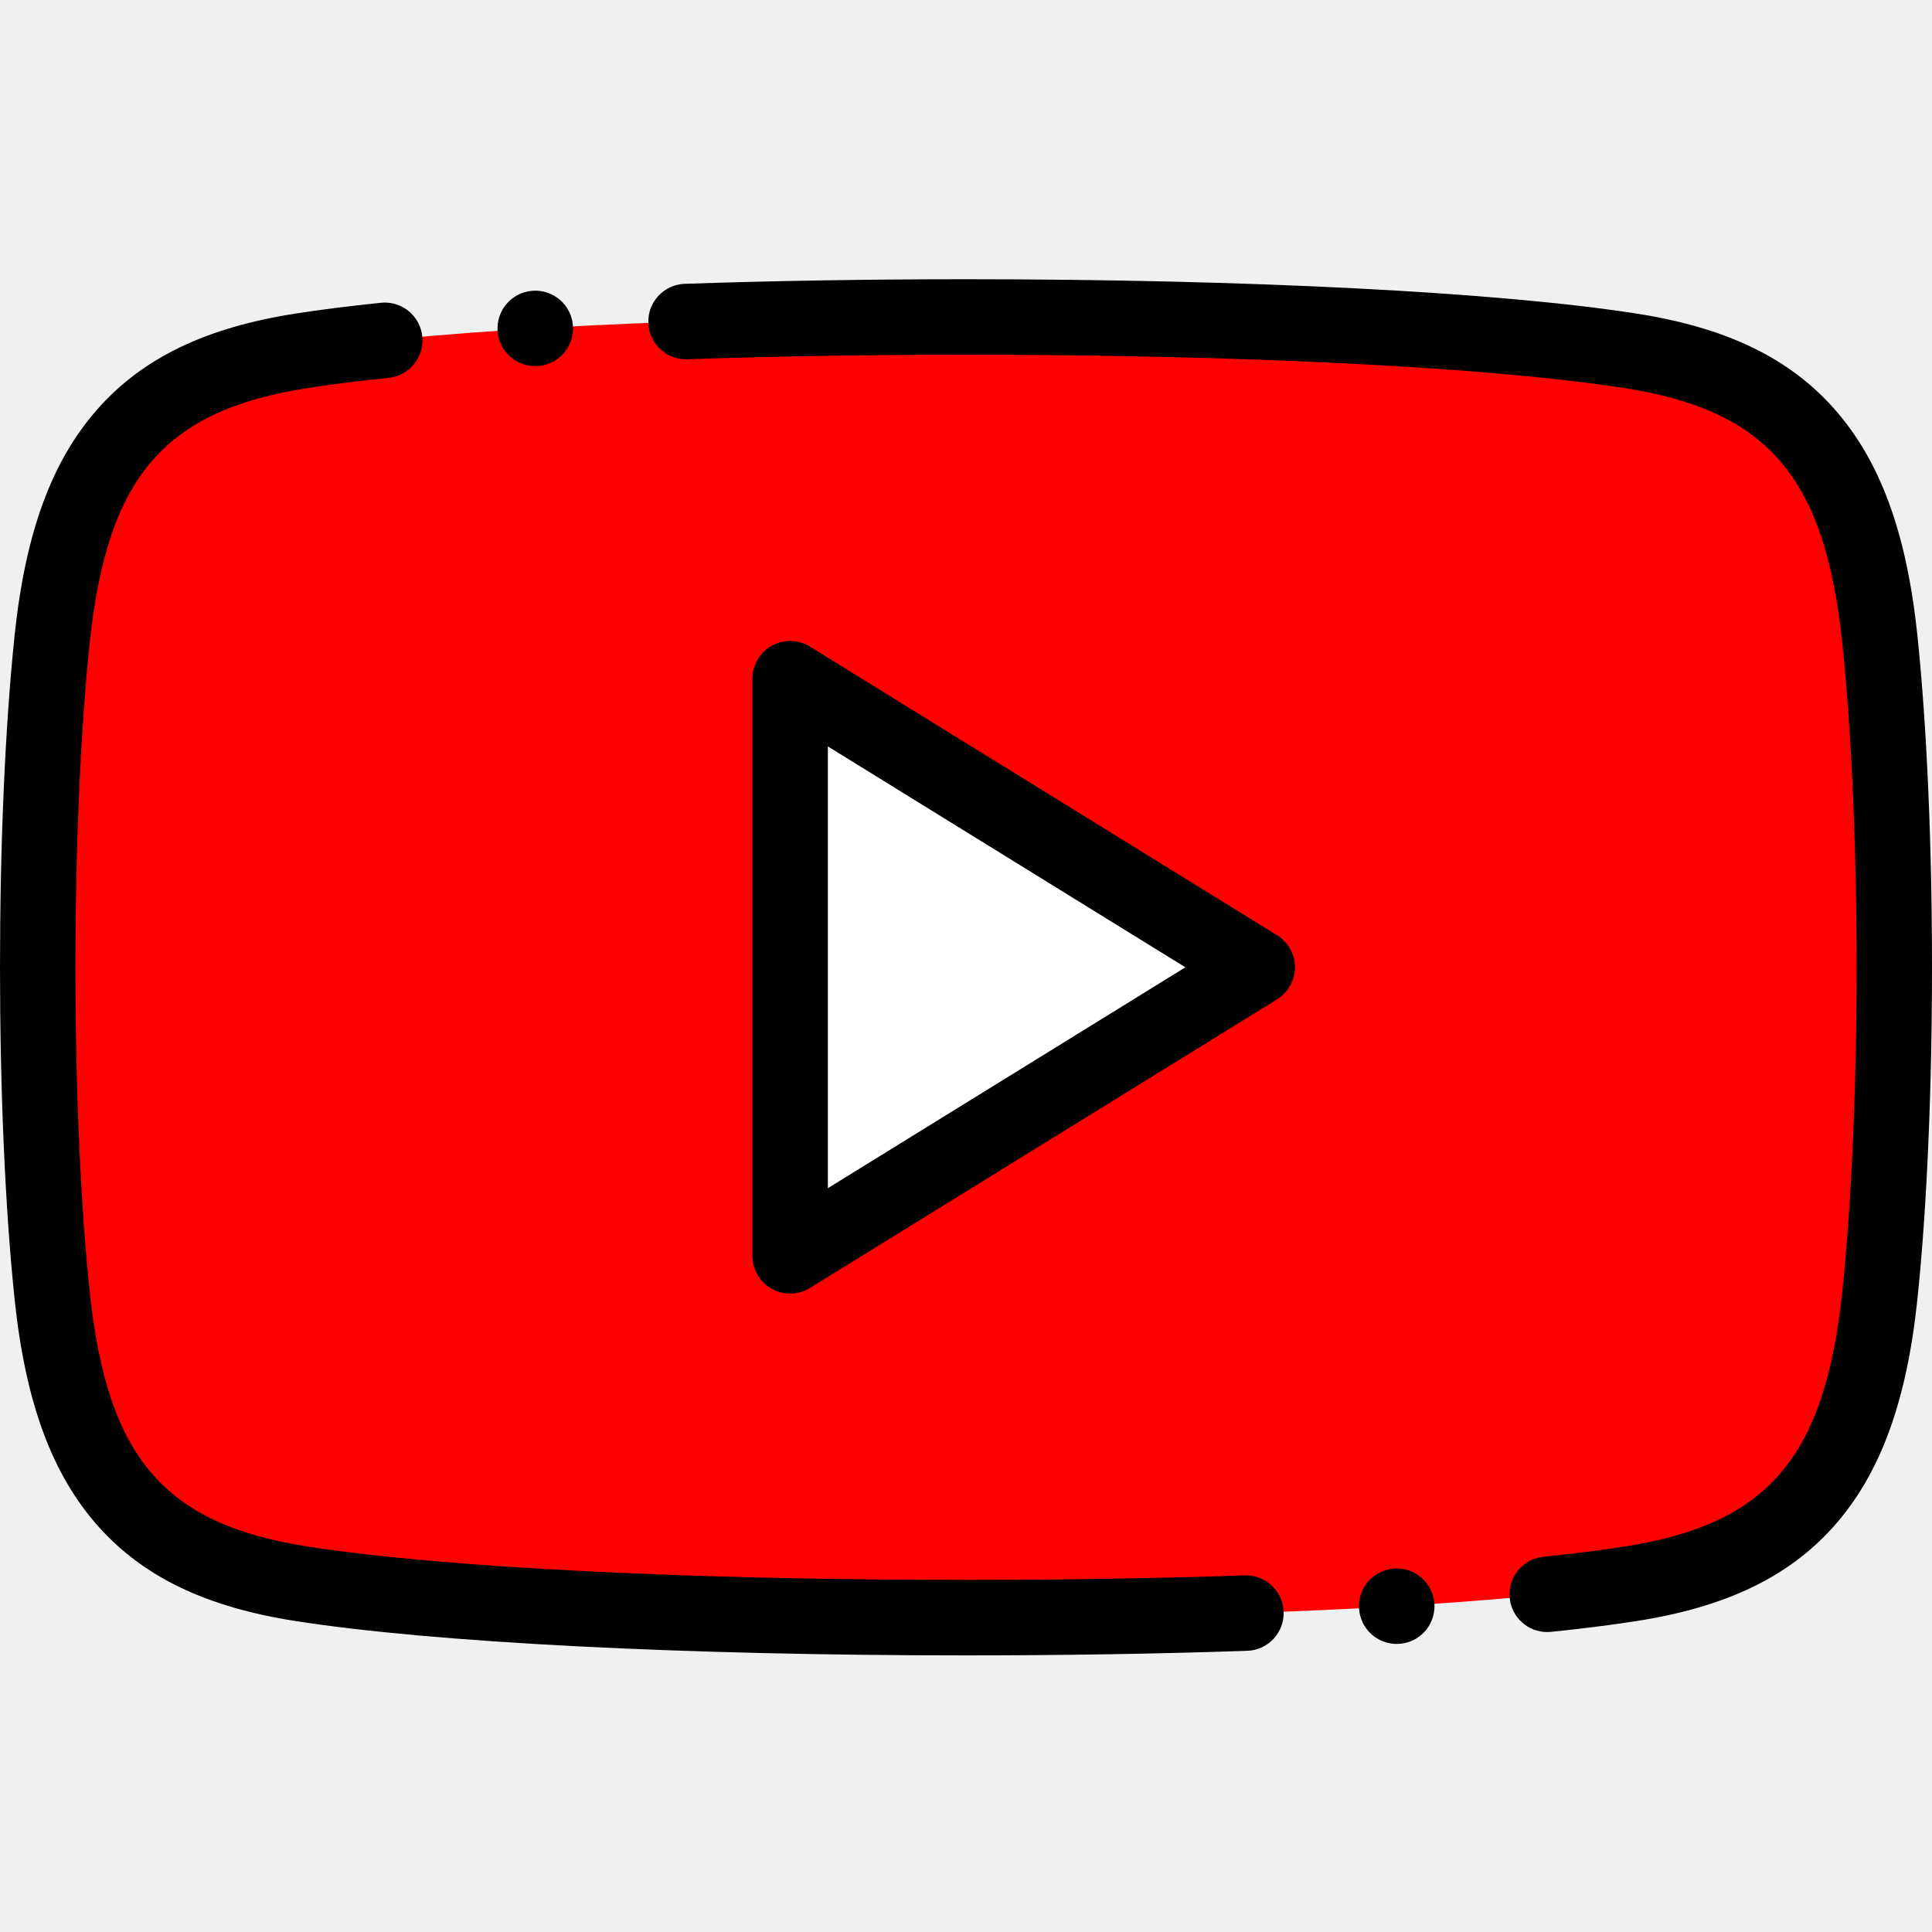
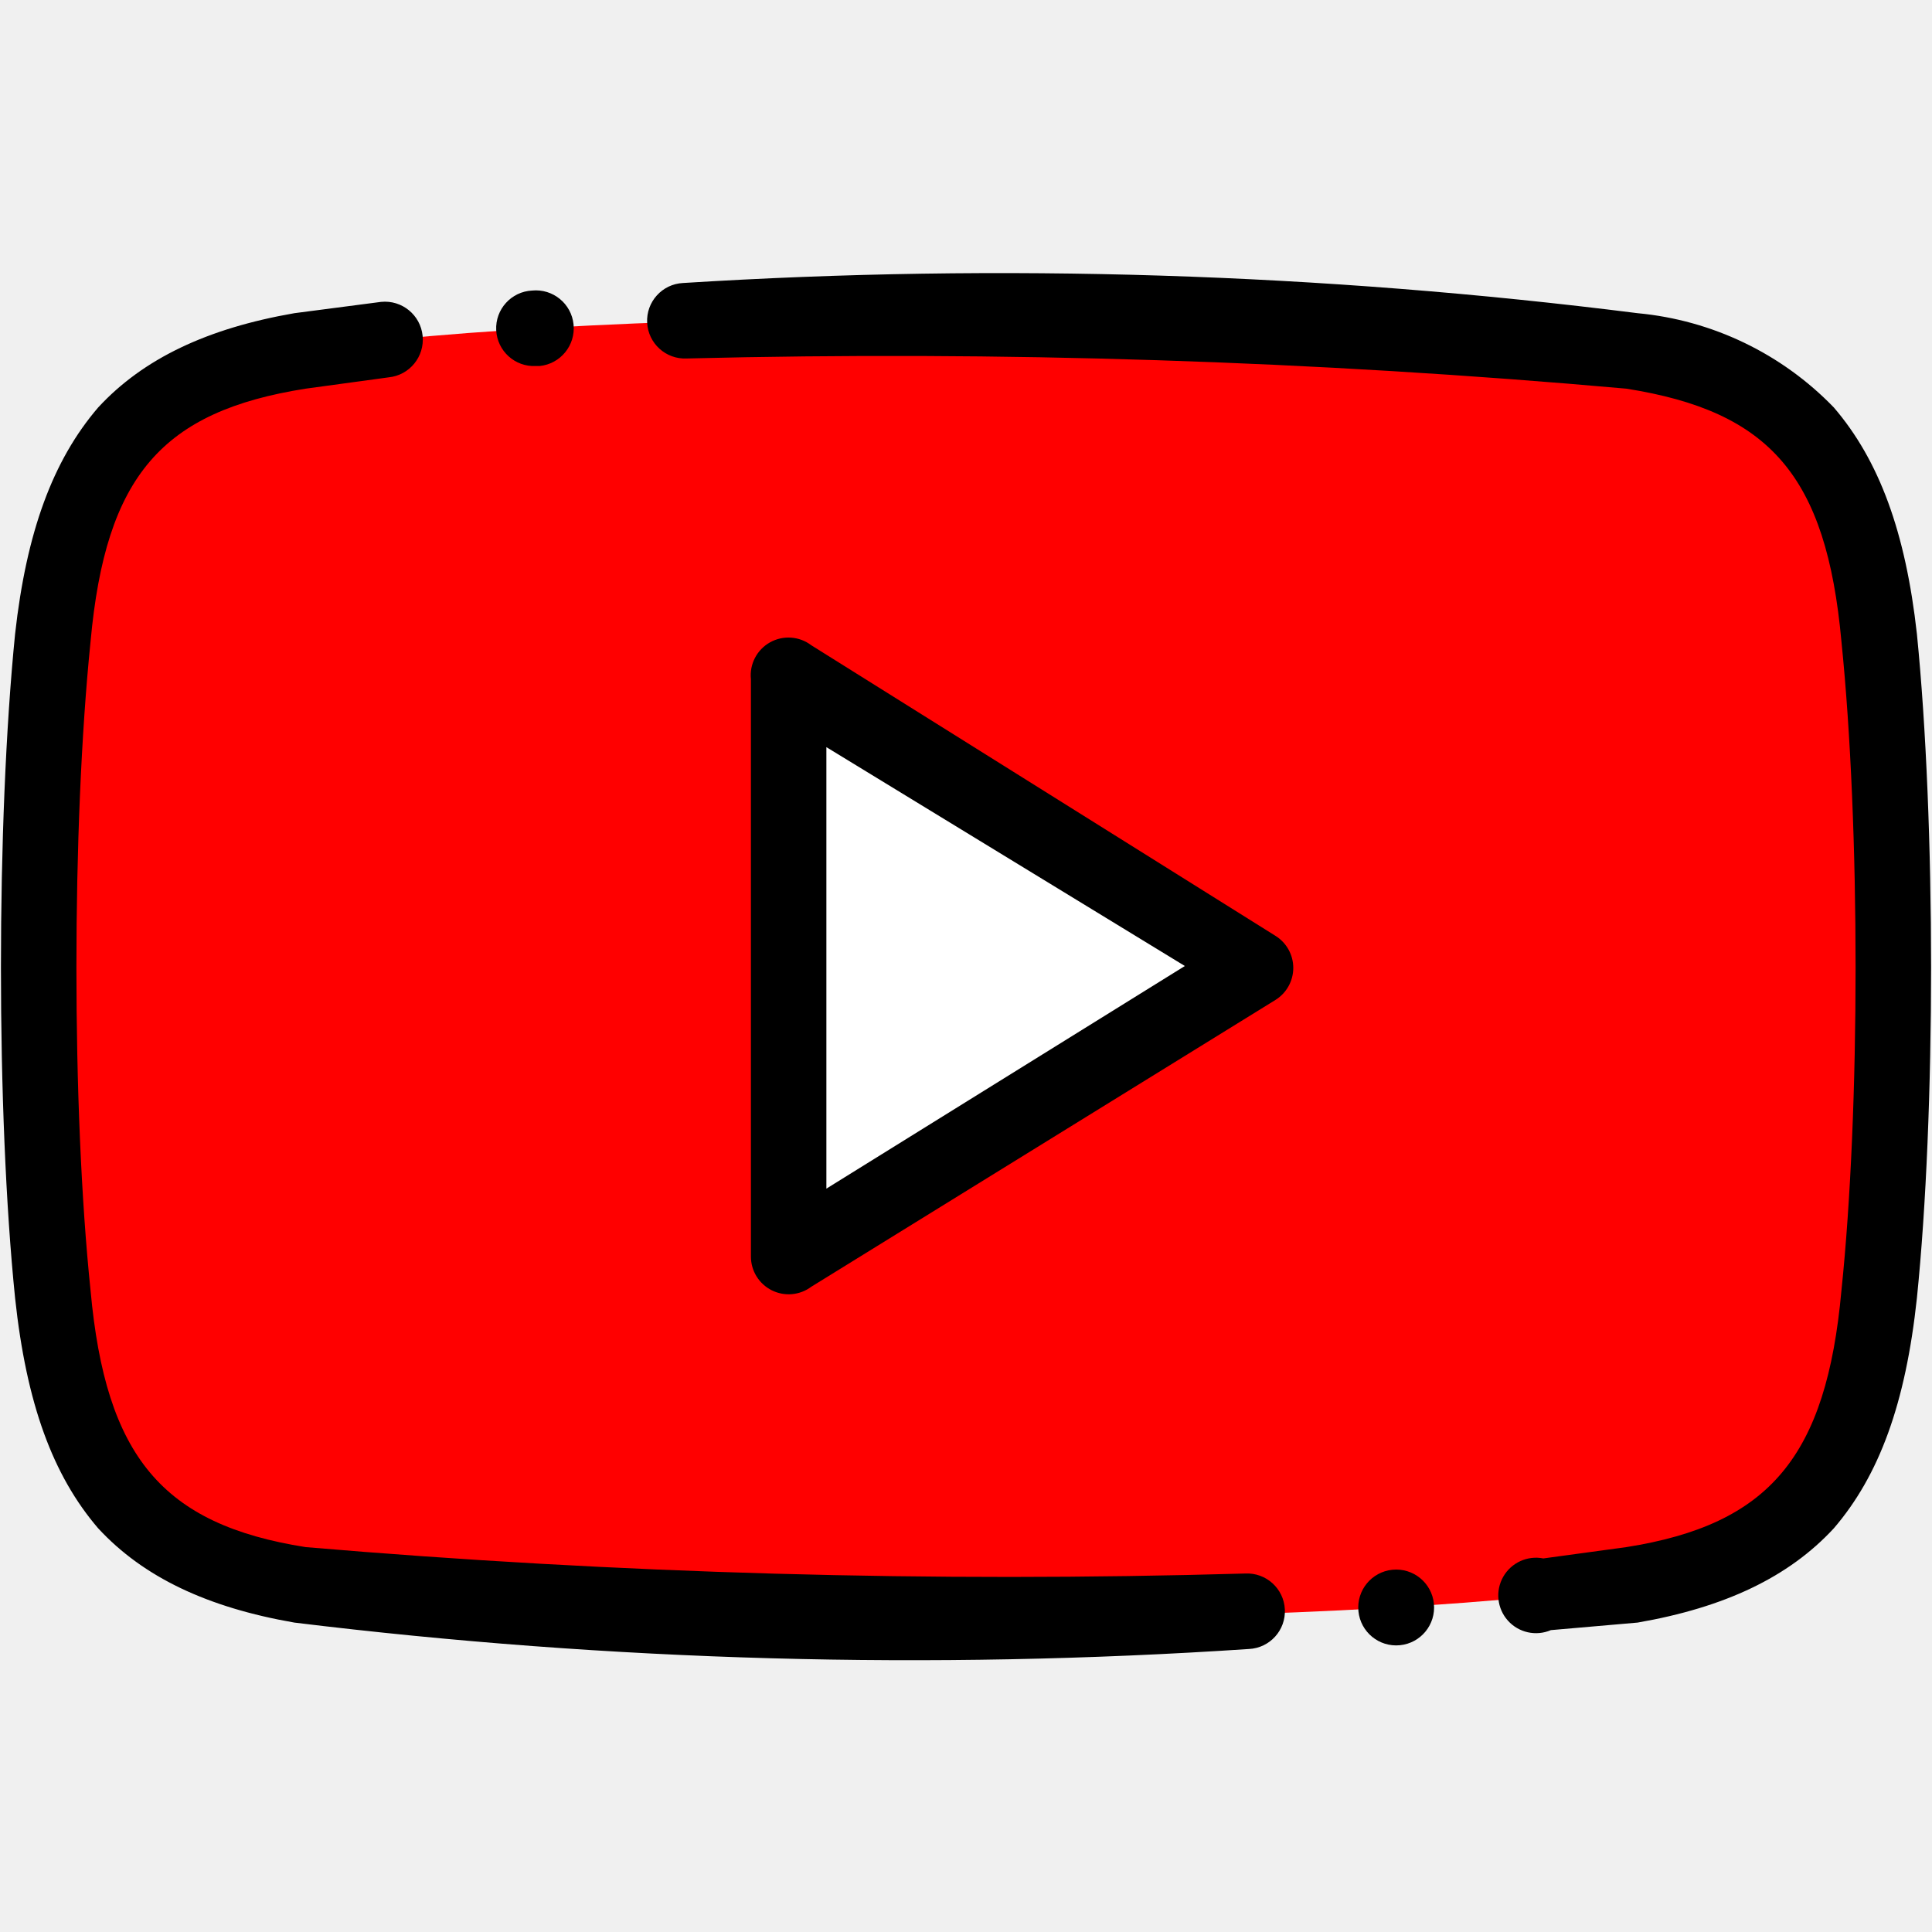
- <svg xmlns="http://www.w3.org/2000/svg" height="24pt" viewBox="0 -74 512.001 512" width="24pt">
-   <path d="m271.277 144.113-61.887-38.234v76.469l.004 76.469 61.883-38.234 61.891-38.234zm0 0" fill="#fff" fill-rule="evenodd" />
-   <path d="m209.391 105.879 61.887 38.234 61.891 38.234-61.891 38.234-61.883 38.234-.004-76.469zm-195.574 163.375c5.242 50.121 25.367 70.117 66.094 76.469 76.73 11.961 275.449 11.961 352.184 0 40.723-6.352 60.848-26.344 66.09-76.469 5.129-48.996 5.129-124.816 0-173.812-5.242-50.121-25.367-70.117-66.09-76.469-76.734-11.961-275.453-11.961-352.184 0-40.727 6.352-60.852 26.348-66.094 76.469-5.125 48.996-5.125 124.816 0 173.812zm0 0" fill="#f00" fill-rule="evenodd" />
-   <path d="m329.848 343.492c-23.492.797-48.336 1.199-73.848 1.199-73.746 0-138.996-3.309-174.551-8.852-37.988-5.922-53.082-23.621-57.688-67.629-5.035-48.148-5.035-123.582 0-171.73 4.605-44.008 19.699-61.703 57.688-67.625 6.168-.965 13.414-1.879 21.543-2.723 5.496-.57 9.488-5.484 8.918-10.98-.57-5.492-5.492-9.488-10.98-8.914-8.469.879-16.059 1.84-22.562 2.852-23.695 3.695-40.305 11.652-52.266 25.039-12.309 13.766-19.371 32.918-22.234 60.273-5.156 49.316-5.156 126.574 0 175.891 2.863 27.355 9.926 46.504 22.234 60.273 11.961 13.387 28.57 21.344 52.266 25.035 36.512 5.695 102.918 9.094 177.633 9.094 25.734 0 50.809-.406 74.523-1.211 5.52-.188 9.844-4.812 9.656-10.332-.188-5.52-4.789-9.844-10.332-9.66zm0 0" />
-   <path d="m508.133 94.402c-2.863-27.352-9.926-46.504-22.23-60.273-11.965-13.387-28.574-21.344-52.27-25.035-36.516-5.695-102.922-9.094-177.633-9.094-25.734 0-50.805.41-74.52 1.211-5.523.188-9.848 4.812-9.66 10.332.188 5.523 4.793 9.855 10.336 9.66 23.488-.797 48.336-1.199 73.848-1.199 73.738 0 138.992 3.309 174.551 8.852 37.984 5.926 53.082 23.621 57.684 67.629 5.039 48.148 5.039 123.582 0 171.73-4.602 44.008-19.699 61.703-57.684 67.629-6.168.961-13.418 1.875-21.547 2.719-5.492.57-9.484 5.484-8.914 10.98.535 5.145 4.875 8.969 9.934 8.969.348 0 .695-.02 1.047-.055 8.465-.879 16.055-1.836 22.559-2.852 23.695-3.695 40.305-11.648 52.27-25.035 12.305-13.77 19.367-32.922 22.23-60.273 5.156-49.316 5.156-126.578 0-175.895zm0 0" />
-   <path d="m338.422 173.84-123.773-76.473c-3.086-1.906-6.961-1.992-10.129-.227-3.164 1.766-5.129 5.109-5.129 8.734v152.941c0 3.625 1.965 6.969 5.129 8.734 1.52.844 3.195 1.266 4.871 1.266 1.828 0 3.648-.5 5.258-1.492l123.773-76.469c2.949-1.824 4.746-5.043 4.746-8.508 0-3.469-1.797-6.688-4.746-8.508zm-119.027 67.043v-117.07l94.742 58.535zm0 0" />
-   <path d="m141.844 23.035c.223 0 .449-.008.676-.02 5.512-.367 9.68-5.133 9.312-10.645-.367-5.512-5.141-9.688-10.645-9.316h-.008c-5.512.367-9.676 5.133-9.309 10.645.352 5.285 4.75 9.336 9.973 9.336zm0 0" />
-   <path d="m369.484 341.684c-5.512.363-9.684 5.129-9.316 10.641.352 5.285 4.75 9.336 9.969 9.336.227 0 .449-.008.676-.02h.008c5.512-.367 9.676-5.133 9.309-10.645-.367-5.512-5.125-9.676-10.645-9.312zm0 0" />
+ <svg xmlns="http://www.w3.org/2000/svg" width="32" height="32" viewBox="0 -74 512 512">
+   <defs />
+   <path fill="#fff" fill-rule="evenodd" d="M271 144l-62-38v153l62-38 62-39zm0 0" />
+   <path fill="red" fill-rule="evenodd" d="M209 106l62 38 62 38-62 39-62 38v-77zM14 269c5 50 25 70 66 77 77 12 275 12 352 0 41-7 61-27 66-77 5-49 5-125 0-174-5-50-25-70-66-76C355 7 157 7 80 19c-41 6-61 26-66 76-5 49-5 125 0 174zm0 0" />
+   <path d="M330 343a2191 2191 0 01-249-7c-38-6-53-24-57-68-5-48-5-123 0-172 4-44 19-61 57-67l22-3a10 10 0 10-2-20L78 9c-23 4-40 12-52 25C14 48 7 67 4 94c-5 50-5 127 0 176 3 28 10 47 22 61 12 13 29 21 52 25a1346 1346 0 00253 7 10 10 0 00-1-20zm0 0M508 94c-3-27-10-46-22-60a83 83 0 00-52-25 1347 1347 0 00-253-8 10 10 0 101 20 2191 2191 0 01249 8c38 6 53 23 57 67 5 49 5 124 0 172-4 44-19 62-57 68l-22 3a10 10 0 102 19l23-2c23-4 40-12 52-25 12-14 19-33 22-61 5-49 5-126 0-176zm0 0" />
+   <path d="M338 174L215 97a10 10 0 00-16 9v153a10 10 0 0016 8l123-76a10 10 0 000-17zm-119 67V124l95 58zm0 0M142 23h1a10 10 0 10-2-20 10 10 0 001 20zm0 0M369 342a10 10 0 102 20 10 10 0 10-2-20zm0 0" />
</svg>
